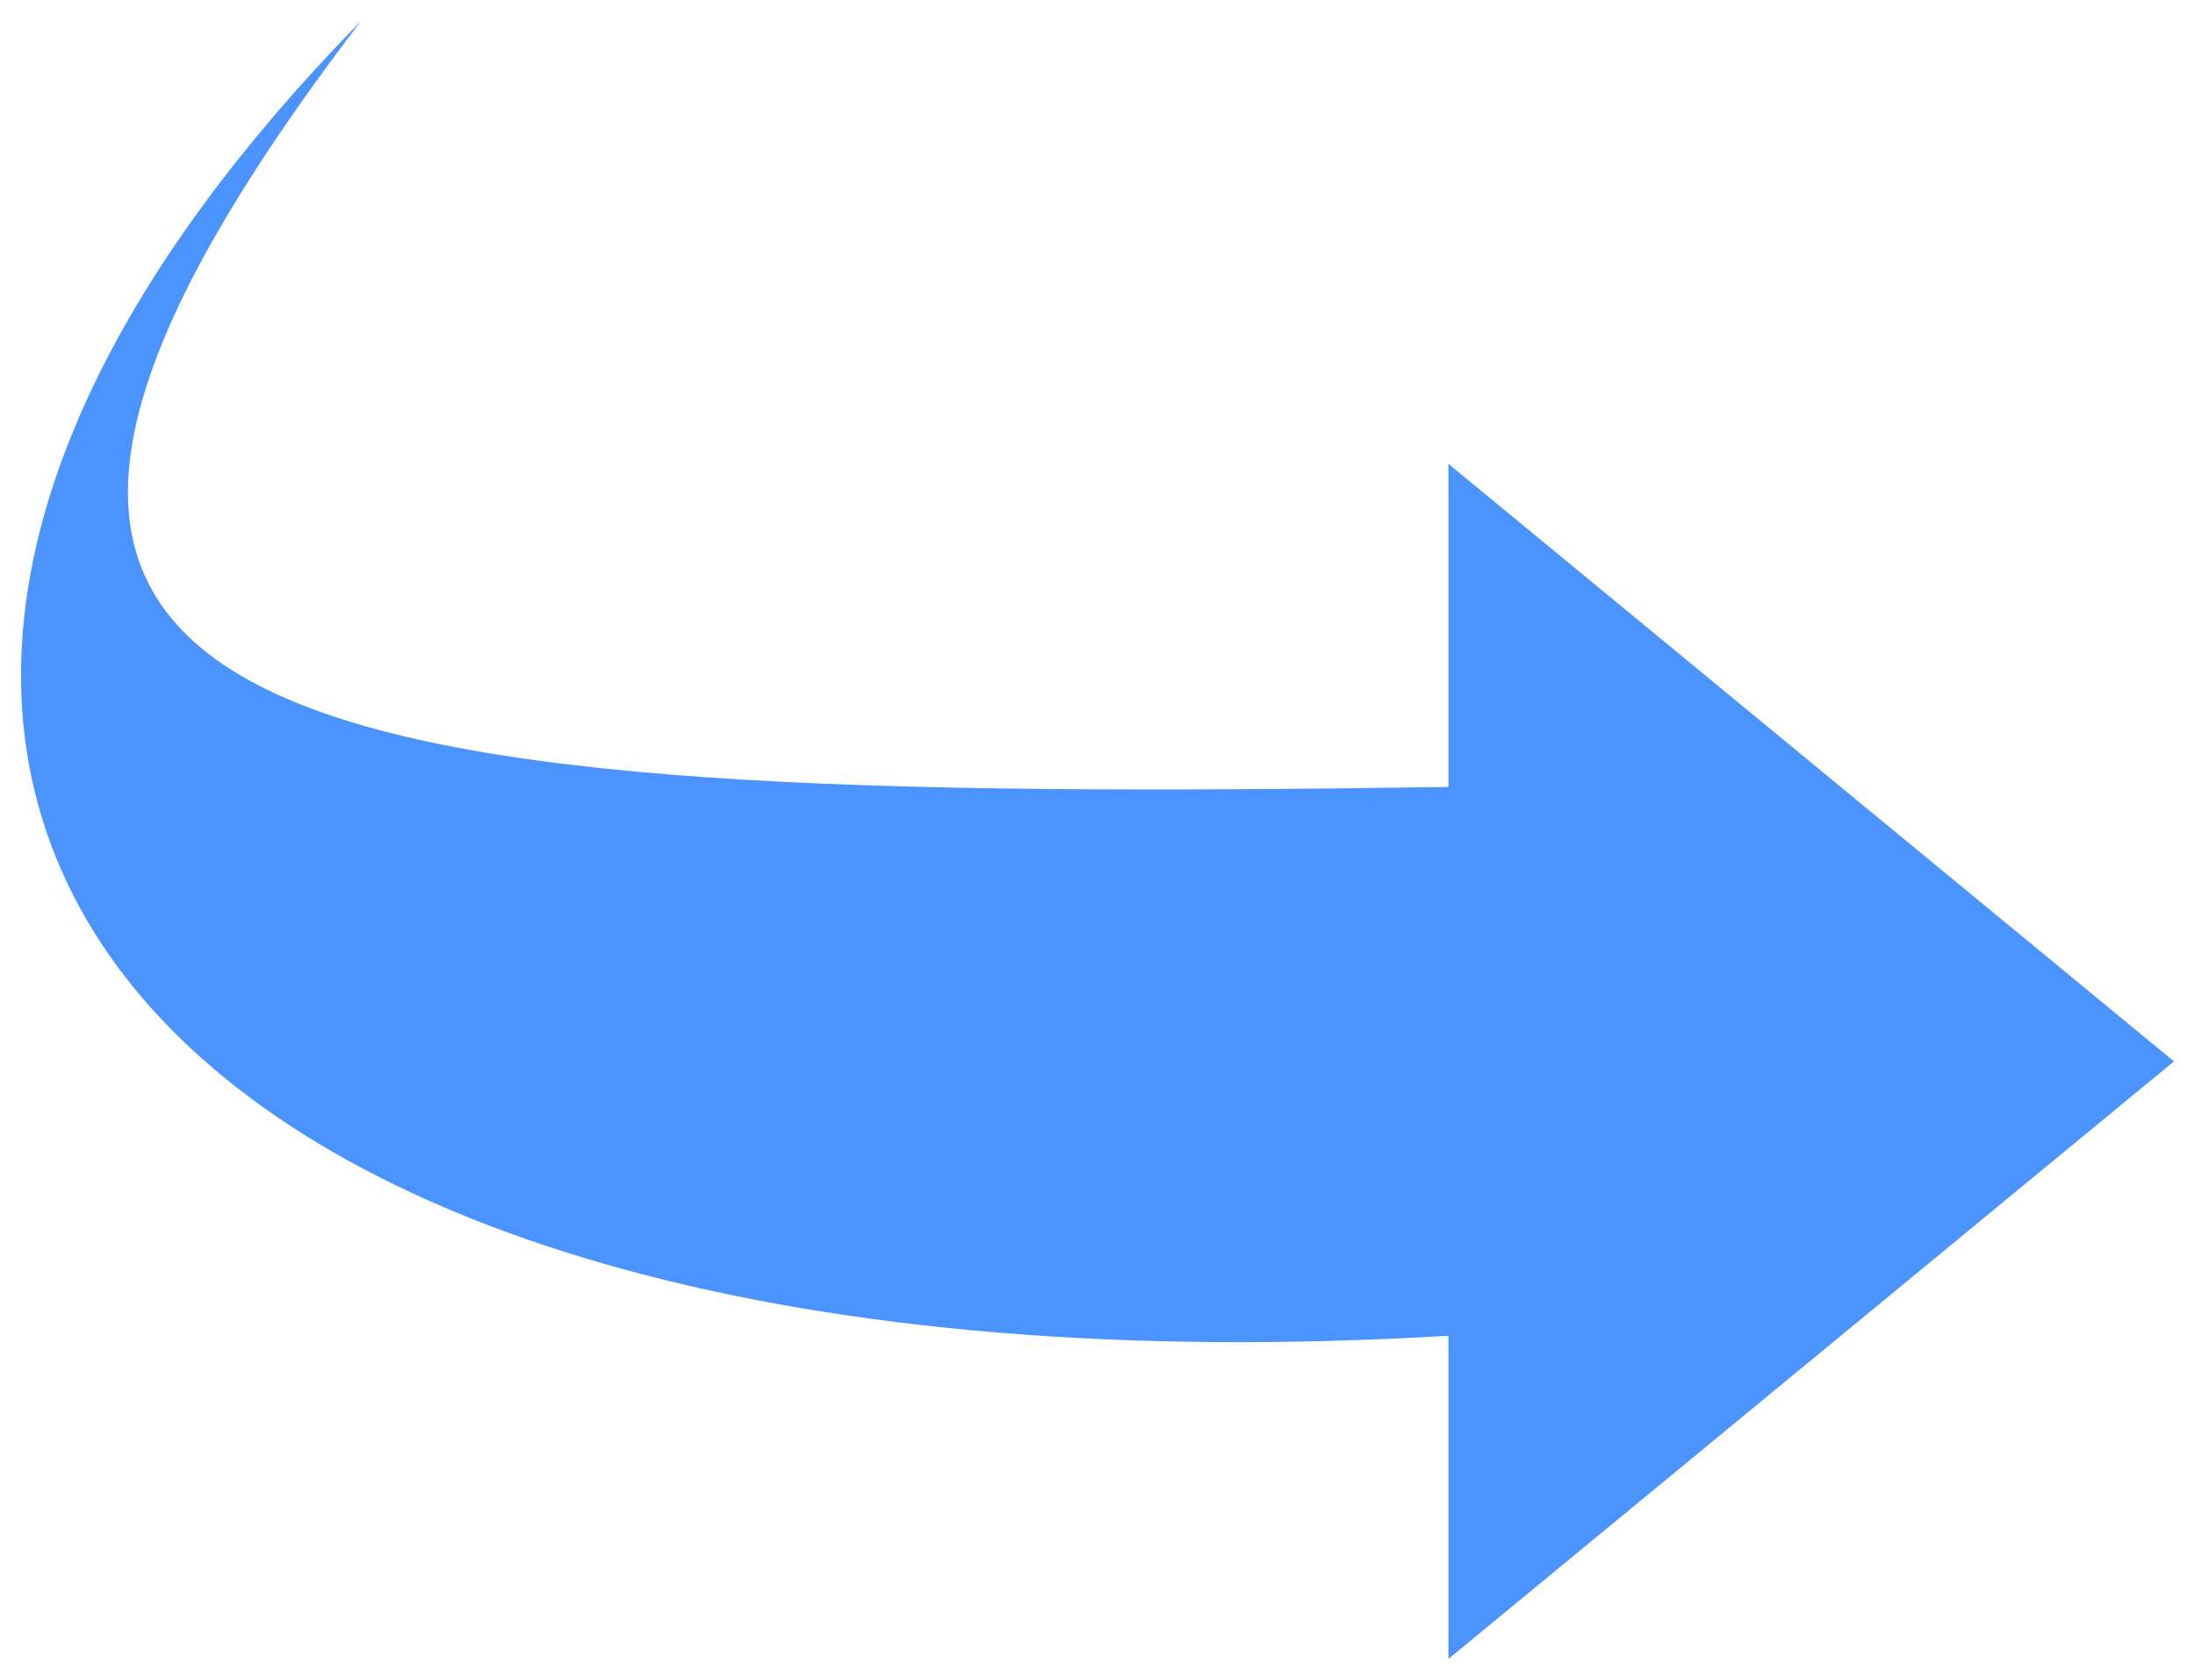
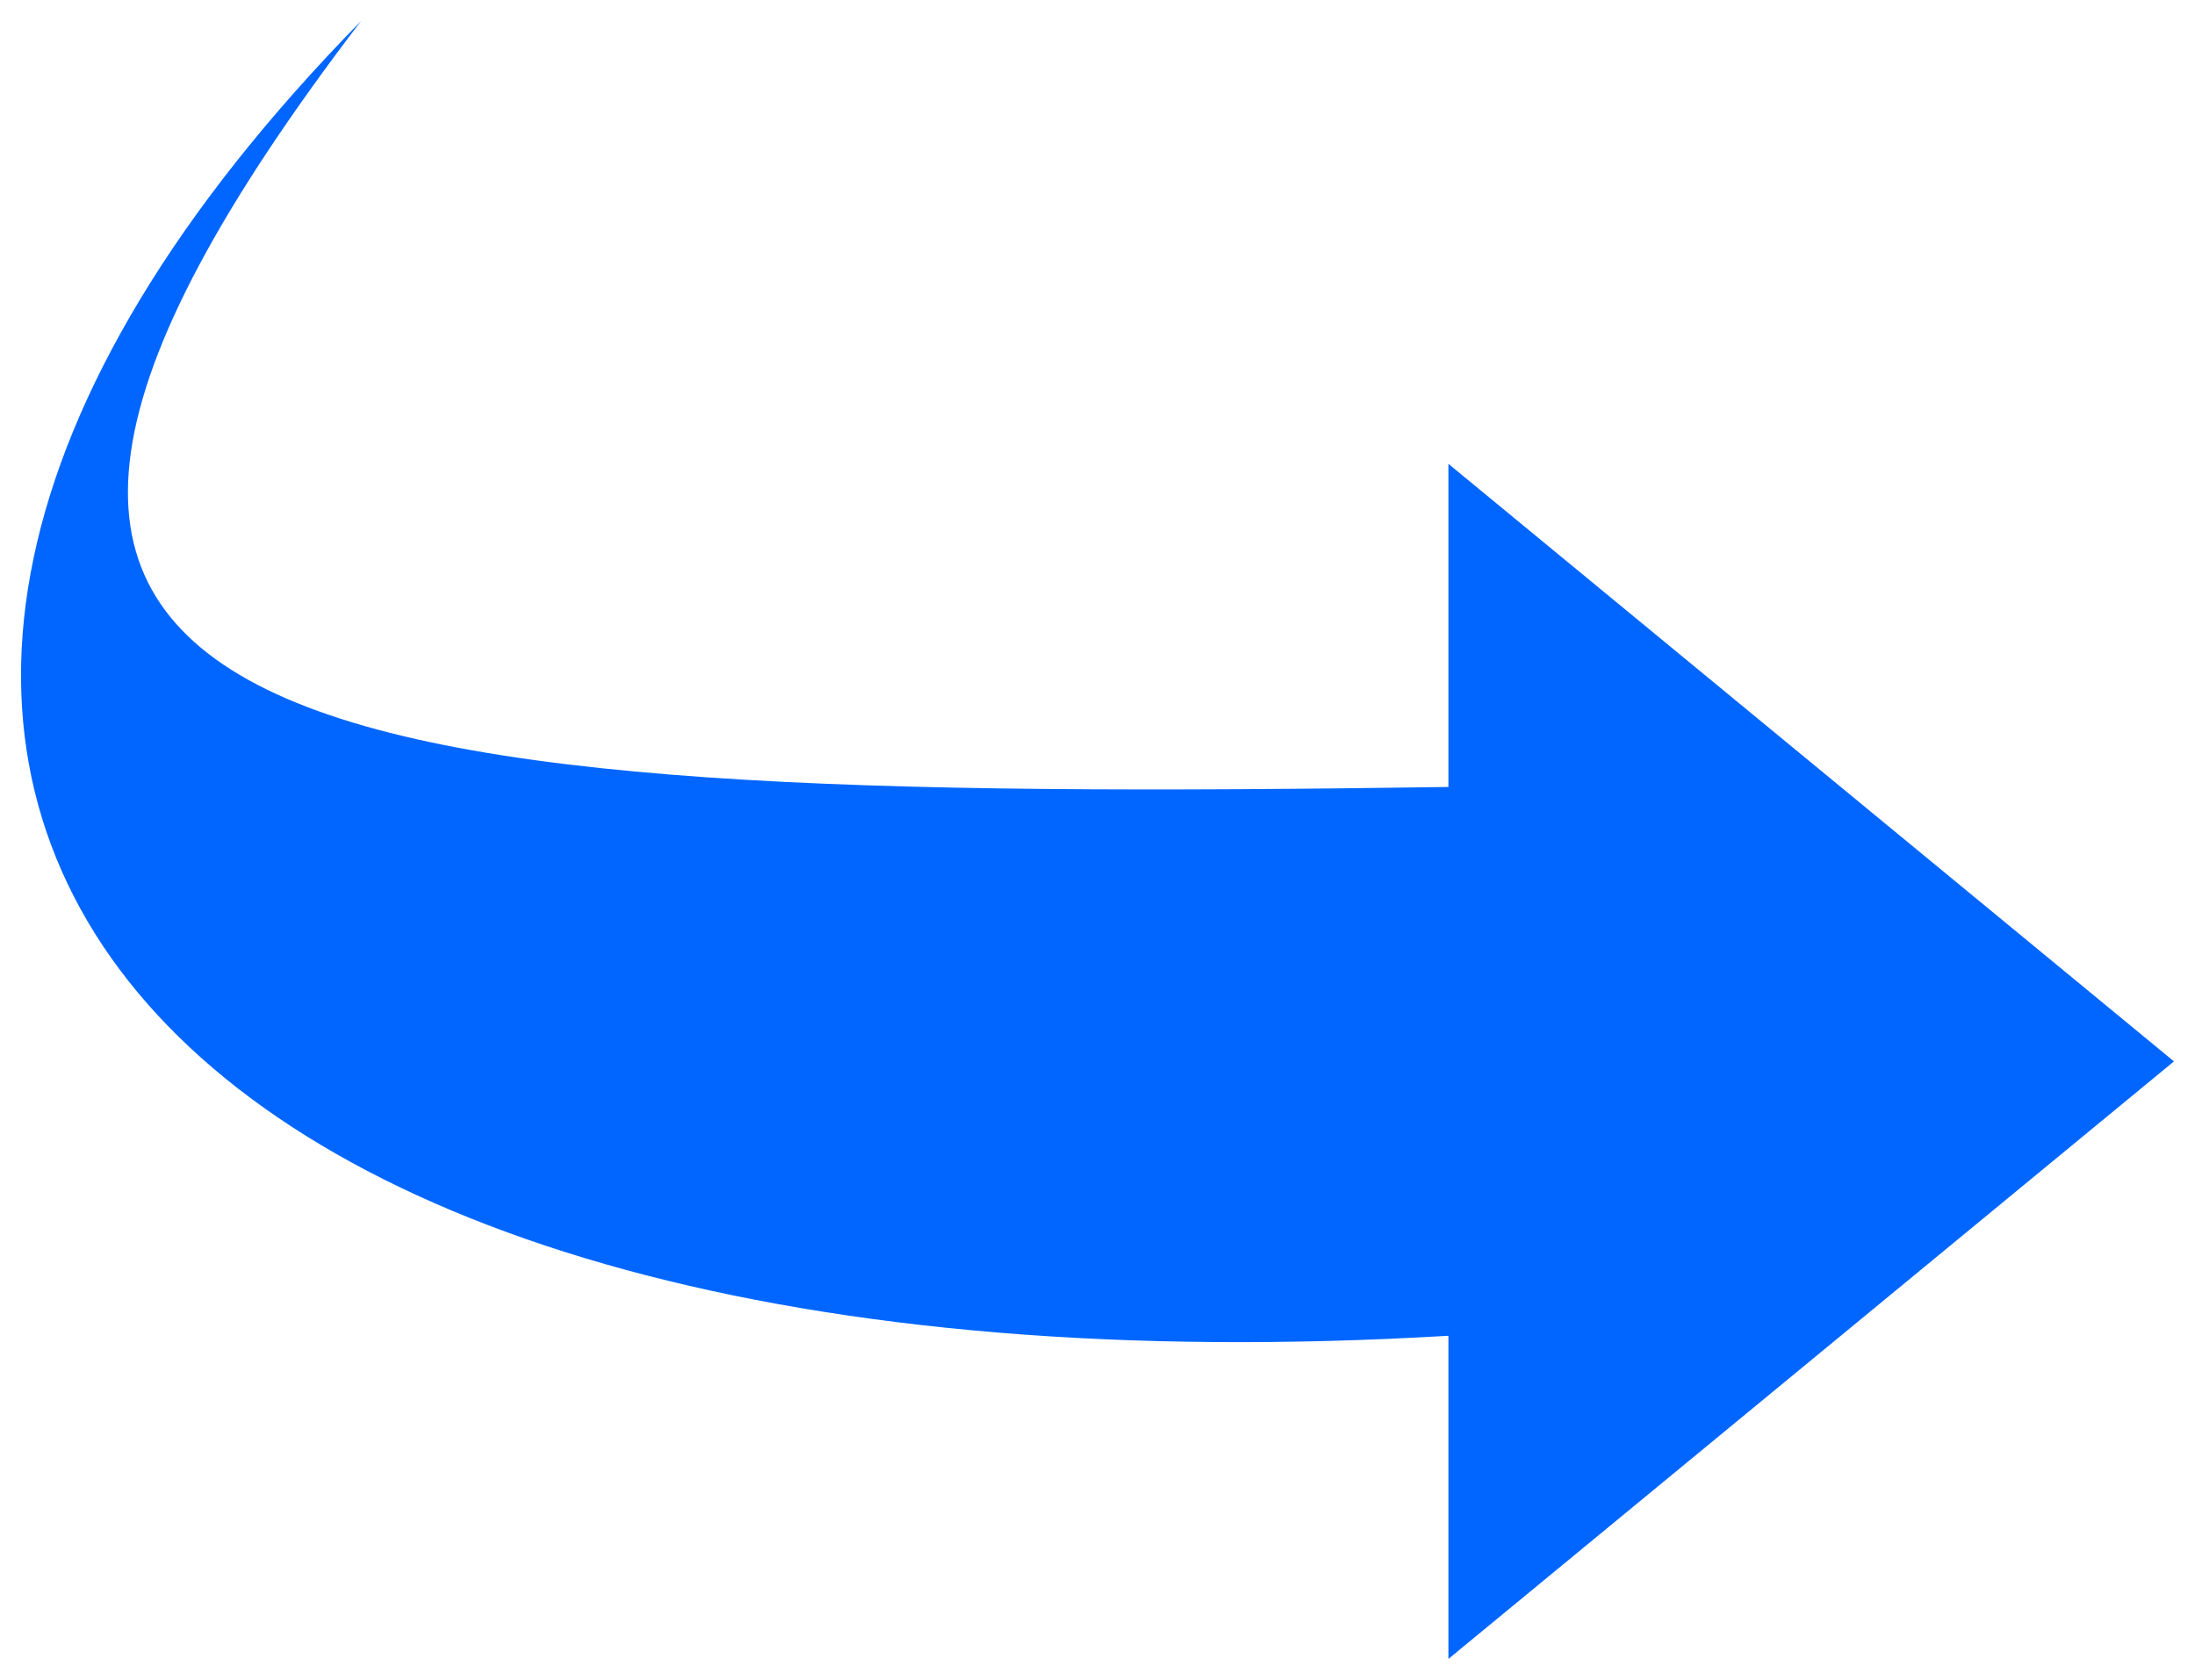
<svg xmlns="http://www.w3.org/2000/svg" width="104.41" height="79.933" id="svg3293" version="1.1">
  <defs id="defs3295" />
  <g id="layer1" transform="translate(-327.9116,-515.3142)">
-     <path id="path3965" d="m 396.809,537.384 0,15.375 c -55.517,0.811 -78.318,-1.629 -51.724,-36.445 -35.466,36.175 -10.109,66.222 51.724,62.558 l 0,15.375 34.512,-28.431 z" style="fill:#0066ff;fill-opacity:0.706;stroke:none" />
+     <path id="path3965" d="m 396.809,537.384 0,15.375 c -55.517,0.811 -78.318,-1.629 -51.724,-36.445 -35.466,36.175 -10.109,66.222 51.724,62.558 l 0,15.375 34.512,-28.431 z" style="fill:#0066ff;fill-opacity:1;stroke:none" />
  </g>
</svg>
